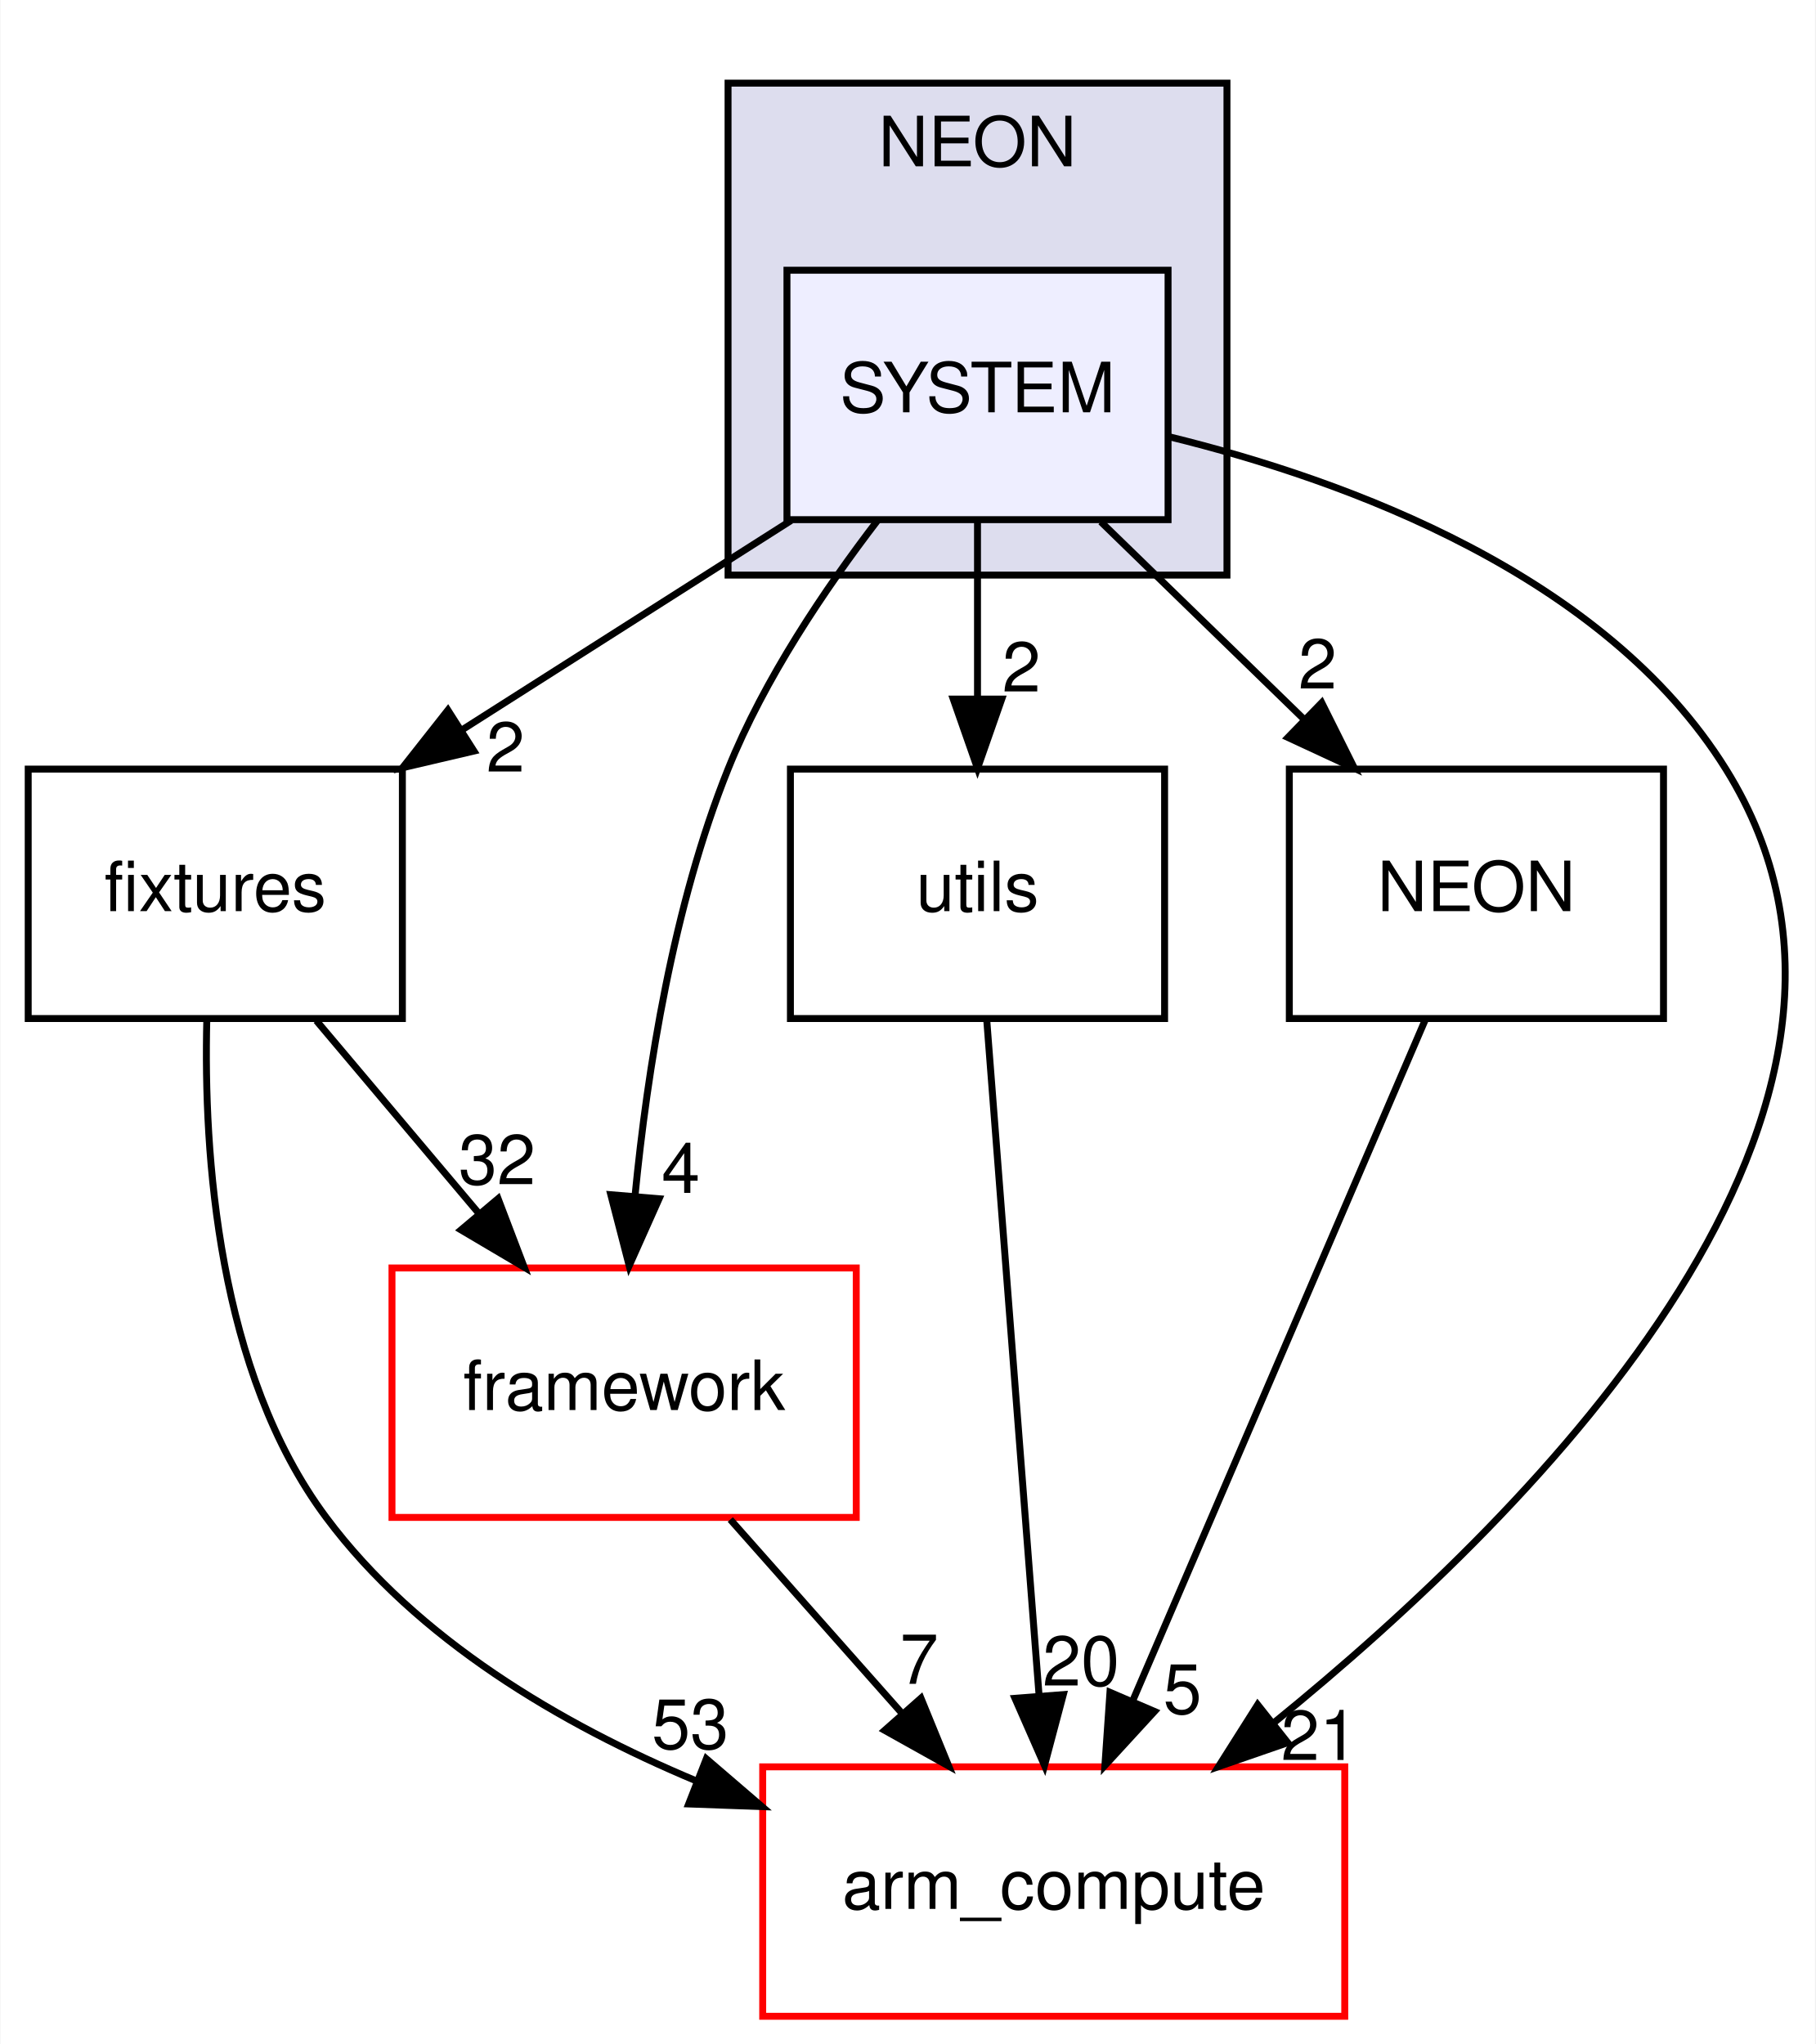
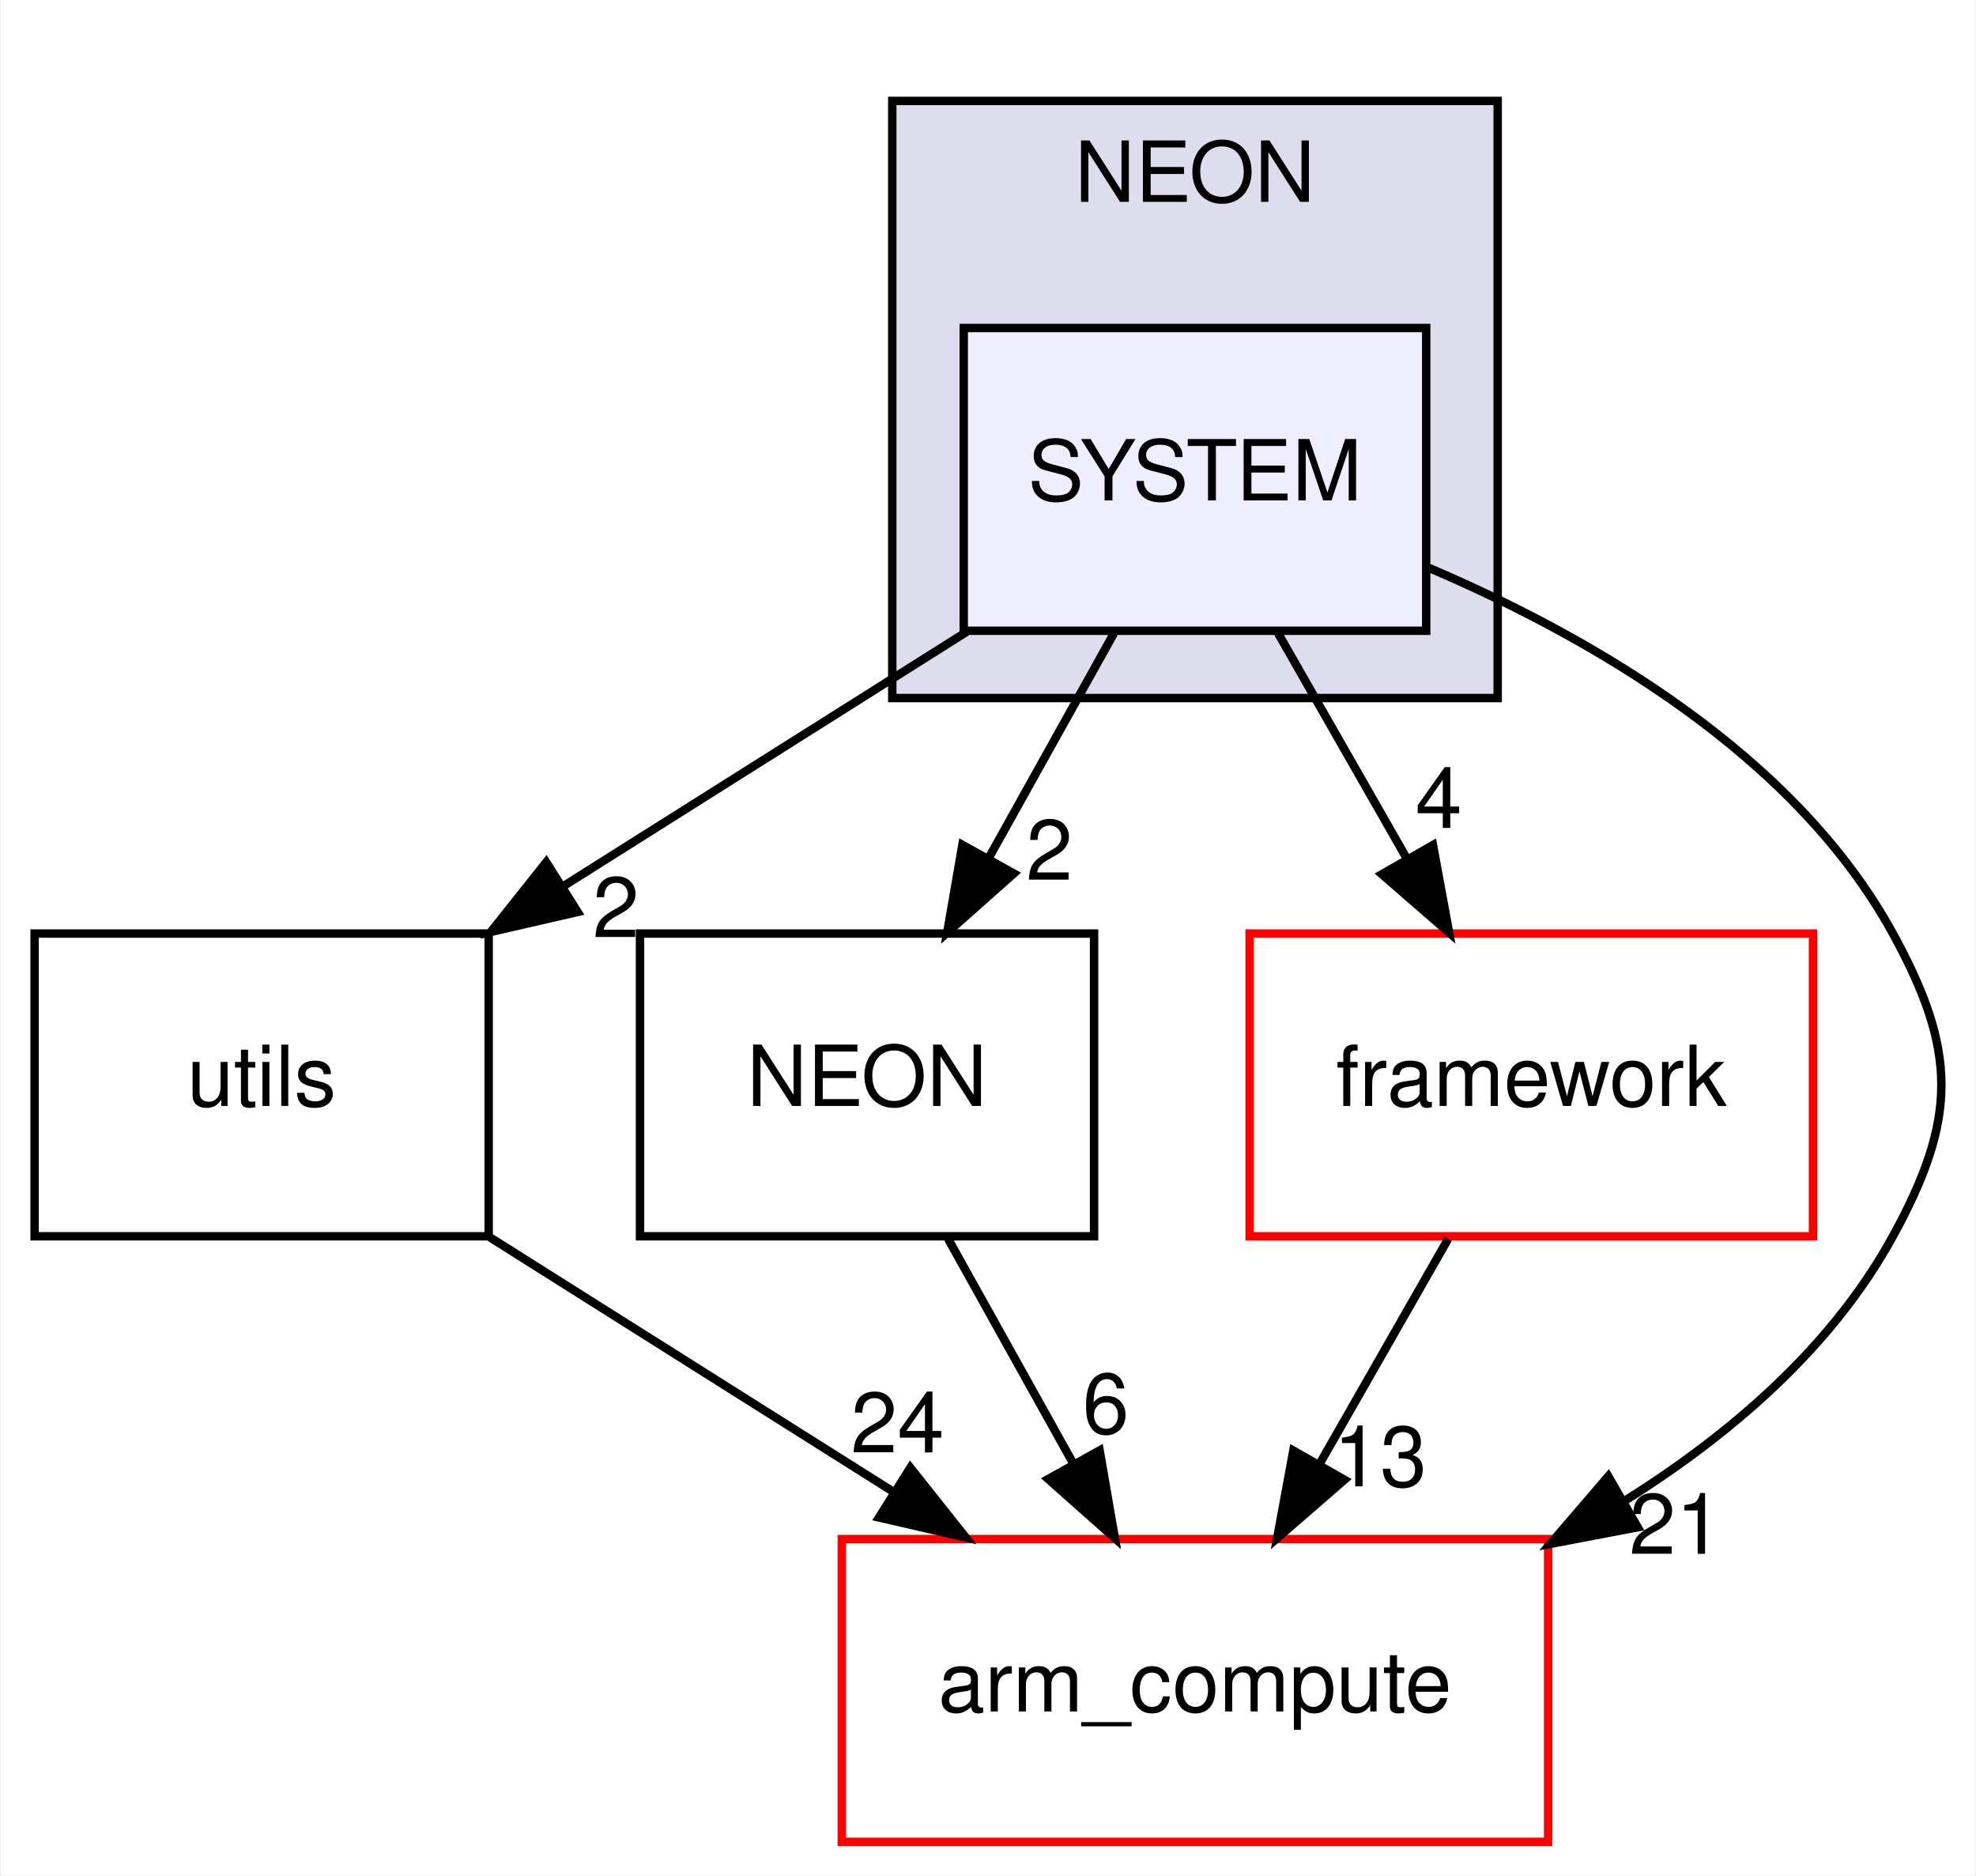
- <svg xmlns="http://www.w3.org/2000/svg" xmlns:xlink="http://www.w3.org/1999/xlink" width="262pt" height="295pt" viewBox="0.00 0.00 261.86 295.00">
-   <g id="graph0" class="graph" transform="scale(1 1) rotate(0) translate(4 291)">
-     <polygon fill="white" stroke="none" points="-4,4 -4,-291 257.863,-291 257.863,4 -4,4" />
+ <svg xmlns="http://www.w3.org/2000/svg" xmlns:xlink="http://www.w3.org/1999/xlink" width="235pt" height="223pt" viewBox="0.00 0.00 234.77 223.00">
+   <g id="graph0" class="graph" transform="scale(1 1) rotate(0) translate(4 219)">
+     <polygon fill="white" stroke="none" points="-4,4 -4,-219 230.766,-219 230.766,4 -4,4" />
    <g id="clust1" class="cluster">
      <g id="a_clust1">
        <a xlink:href="dir_ec05701f68bea22653d08da5856c9ffc.xhtml" target="_top" xlink:title="NEON">
-           <polygon fill="#ddddee" stroke="black" points="101,-208 101,-279 173,-279 173,-208 101,-208" />
-           <text text-anchor="middle" x="137" y="-267" font-family="Helvetica,sans-Serif" font-size="10.00">NEON</text>
+           <polygon fill="#ddddee" stroke="black" points="102,-136 102,-207 174,-207 174,-136 102,-136" />
+           <text text-anchor="middle" x="138" y="-195" font-family="Helvetica,sans-Serif" font-size="10.00">NEON</text>
        </a>
      </g>
    </g>
    <g id="node1" class="node">
      <g id="a_node1">
        <a xlink:href="dir_fe1af781eaa3d1f7e682840ac00bce9c.xhtml" target="_top" xlink:title="SYSTEM">
-           <polygon fill="#eeeeff" stroke="black" points="164.5,-252 109.5,-252 109.5,-216 164.5,-216 164.5,-252" />
-           <text text-anchor="middle" x="137" y="-231.5" font-family="Helvetica,sans-Serif" font-size="10.00">SYSTEM</text>
+           <polygon fill="#eeeeff" stroke="black" points="165.5,-180 110.5,-180 110.5,-144 165.5,-144 165.5,-180" />
+           <text text-anchor="middle" x="138" y="-159.5" font-family="Helvetica,sans-Serif" font-size="10.00">SYSTEM</text>
        </a>
      </g>
    </g>
    <g id="node2" class="node">
      <g id="a_node2">
-         <a xlink:href="dir_2c6de6ea34a07f1d39b21bbdca535ee0.xhtml" target="_top" xlink:title="fixtures">
-           <polygon fill="none" stroke="black" points="54,-180 0,-180 0,-144 54,-144 54,-180" />
-           <text text-anchor="middle" x="27" y="-159.5" font-family="Helvetica,sans-Serif" font-size="10.00">fixtures</text>
+         <a xlink:href="dir_cbdb8362360e11eafe2fa3bc74cf0ffd.xhtml" target="_top" xlink:title="utils">
+           <polygon fill="none" stroke="black" points="54,-108 0,-108 0,-72 54,-72 54,-108" />
+           <text text-anchor="middle" x="27" y="-87.5" font-family="Helvetica,sans-Serif" font-size="10.00">utils</text>
        </a>
      </g>
    </g>
-     <g id="edge3" class="edge">
-       <path fill="none" stroke="black" d="M110.091,-215.876C95.842,-206.808 78.154,-195.552 62.764,-185.759" />
-       <polygon fill="black" stroke="black" points="64.328,-182.606 54.013,-180.19 60.57,-188.511 64.328,-182.606" />
-       <g id="a_edge3-headlabel">
-         <a xlink:href="dir_000054_000057.xhtml" target="_top" xlink:title="2">
-           <text text-anchor="middle" x="68.885" y="-179.64" font-family="Helvetica,sans-Serif" font-size="10.00">2</text>
+     <g id="edge1" class="edge">
+       <path fill="none" stroke="black" d="M110.846,-143.876C96.468,-134.808 78.619,-123.552 63.09,-113.759" />
+       <polygon fill="black" stroke="black" points="64.584,-110.564 54.258,-108.19 60.85,-116.484 64.584,-110.564" />
+       <g id="a_edge1-headlabel">
+         <a xlink:href="dir_000061_000023.xhtml" target="_top" xlink:title="2">
+           <text text-anchor="middle" x="69.138" y="-107.579" font-family="Helvetica,sans-Serif" font-size="10.00">2</text>
        </a>
      </g>
    </g>
    <g id="node3" class="node">
      <g id="a_node3">
-         <a xlink:href="dir_cbdb8362360e11eafe2fa3bc74cf0ffd.xhtml" target="_top" xlink:title="utils">
-           <polygon fill="none" stroke="black" points="164,-180 110,-180 110,-144 164,-144 164,-180" />
-           <text text-anchor="middle" x="137" y="-159.5" font-family="Helvetica,sans-Serif" font-size="10.00">utils</text>
+         <a xlink:href="dir_445738e6fed662d0b65e690e3f1e1de0.xhtml" target="_top" xlink:title="NEON">
+           <polygon fill="none" stroke="black" points="126,-108 72,-108 72,-72 126,-72 126,-108" />
+           <text text-anchor="middle" x="99" y="-87.5" font-family="Helvetica,sans-Serif" font-size="10.00">NEON</text>
        </a>
      </g>
    </g>
-     <g id="edge4" class="edge">
-       <path fill="none" stroke="black" d="M137,-215.697C137,-207.983 137,-198.712 137,-190.112" />
-       <polygon fill="black" stroke="black" points="140.5,-190.104 137,-180.104 133.5,-190.104 140.5,-190.104" />
-       <g id="a_edge4-headlabel">
-         <a xlink:href="dir_000054_000023.xhtml" target="_top" xlink:title="2">
-           <text text-anchor="middle" x="143.339" y="-191.199" font-family="Helvetica,sans-Serif" font-size="10.00">2</text>
+     <g id="edge2" class="edge">
+       <path fill="none" stroke="black" d="M128.36,-143.697C123.873,-135.644 118.441,-125.894 113.476,-116.982" />
+       <polygon fill="black" stroke="black" points="116.454,-115.137 108.53,-108.104 110.339,-118.544 116.454,-115.137" />
+       <g id="a_edge2-headlabel">
+         <a xlink:href="dir_000061_000066.xhtml" target="_top" xlink:title="2">
+           <text text-anchor="middle" x="120.684" y="-114.395" font-family="Helvetica,sans-Serif" font-size="10.00">2</text>
        </a>
      </g>
    </g>
    <g id="node4" class="node">
      <g id="a_node4">
-         <a xlink:href="dir_445738e6fed662d0b65e690e3f1e1de0.xhtml" target="_top" xlink:title="NEON">
-           <polygon fill="none" stroke="black" points="236,-180 182,-180 182,-144 236,-144 236,-180" />
-           <text text-anchor="middle" x="209" y="-159.5" font-family="Helvetica,sans-Serif" font-size="10.00">NEON</text>
+         <a xlink:href="dir_9e71e2da941d3cafc4d98a9f6ae3de4f.xhtml" target="_top" xlink:title="framework">
+           <polygon fill="white" stroke="red" points="211.5,-108 144.5,-108 144.5,-72 211.5,-72 211.5,-108" />
+           <text text-anchor="middle" x="178" y="-87.5" font-family="Helvetica,sans-Serif" font-size="10.00">framework</text>
        </a>
      </g>
    </g>
-     <g id="edge5" class="edge">
-       <path fill="none" stroke="black" d="M154.798,-215.697C163.604,-207.135 174.382,-196.656 184.001,-187.304" />
-       <polygon fill="black" stroke="black" points="186.677,-189.585 191.407,-180.104 181.797,-184.566 186.677,-189.585" />
-       <g id="a_edge5-headlabel">
-         <a xlink:href="dir_000054_000061.xhtml" target="_top" xlink:title="2">
-           <text text-anchor="middle" x="186.079" y="-191.626" font-family="Helvetica,sans-Serif" font-size="10.00">2</text>
+     <g id="edge3" class="edge">
+       <path fill="none" stroke="black" d="M147.888,-143.697C152.489,-135.644 158.06,-125.894 163.153,-116.982" />
+       <polygon fill="black" stroke="black" points="166.304,-118.523 168.226,-108.104 160.226,-115.05 166.304,-118.523" />
+       <g id="a_edge3-headlabel">
+         <a xlink:href="dir_000061_000022.xhtml" target="_top" xlink:title="4">
+           <text text-anchor="middle" x="166.985" y="-120.553" font-family="Helvetica,sans-Serif" font-size="10.00">4</text>
        </a>
      </g>
    </g>
    <g id="node5" class="node">
      <g id="a_node5">
-         <a xlink:href="dir_9e71e2da941d3cafc4d98a9f6ae3de4f.xhtml" target="_top" xlink:title="framework">
-           <polygon fill="white" stroke="red" points="119.5,-108 52.5,-108 52.5,-72 119.5,-72 119.5,-108" />
-           <text text-anchor="middle" x="86" y="-87.5" font-family="Helvetica,sans-Serif" font-size="10.00">framework</text>
+         <a xlink:href="dir_214608ef36d61442cb2b0c1c4e9a7def.xhtml" target="_top" xlink:title="arm_compute">
+           <polygon fill="white" stroke="red" points="180,-36 96,-36 96,-0 180,-0 180,-36" />
+           <text text-anchor="middle" x="138" y="-15.5" font-family="Helvetica,sans-Serif" font-size="10.00">arm_compute</text>
+         </a>
+       </g>
+     </g>
+     <g id="edge4" class="edge">
+       <path fill="none" stroke="black" d="M165.778,-151.497C185.073,-143.269 209.334,-129.291 221,-108 228.688,-93.968 228.688,-86.032 221,-72 213.791,-58.843 201.772,-48.479 189.088,-40.538" />
+       <polygon fill="black" stroke="black" points="190.659,-37.404 180.251,-35.424 187.153,-43.462 190.659,-37.404" />
+       <g id="a_edge4-headlabel">
+         <a xlink:href="dir_000061_000000.xhtml" target="_top" xlink:title="21">
+           <text text-anchor="middle" x="195.192" y="-34.247" font-family="Helvetica,sans-Serif" font-size="10.00">21</text>
+         </a>
+       </g>
+     </g>
+     <g id="edge5" class="edge">
+       <path fill="none" stroke="black" d="M54.154,-71.876C68.532,-62.808 86.381,-51.552 101.91,-41.759" />
+       <polygon fill="black" stroke="black" points="104.15,-44.484 110.742,-36.19 100.416,-38.563 104.15,-44.484" />
+       <g id="a_edge5-headlabel">
+         <a xlink:href="dir_000023_000000.xhtml" target="_top" xlink:title="24">
+           <text text-anchor="middle" x="102.624" y="-46.303" font-family="Helvetica,sans-Serif" font-size="10.00">24</text>
        </a>
      </g>
    </g>
    <g id="edge6" class="edge">
-       <path fill="none" stroke="black" d="M122.618,-215.941C115.025,-206.049 106.222,-193.006 101,-180 93.082,-160.279 89.343,-136.475 87.578,-118.449" />
-       <polygon fill="black" stroke="black" points="91.053,-117.993 86.733,-108.319 84.077,-118.576 91.053,-117.993" />
+       <path fill="none" stroke="black" d="M108.64,-71.697C113.127,-63.644 118.559,-53.895 123.524,-44.982" />
+       <polygon fill="black" stroke="black" points="126.661,-46.544 128.47,-36.104 120.546,-43.137 126.661,-46.544" />
      <g id="a_edge6-headlabel">
-         <a xlink:href="dir_000054_000022.xhtml" target="_top" xlink:title="4">
-           <text text-anchor="middle" x="94.181" y="-118.839" font-family="Helvetica,sans-Serif" font-size="10.00">4</text>
-         </a>
-       </g>
-     </g>
-     <g id="node6" class="node">
-       <g id="a_node6">
-         <a xlink:href="dir_214608ef36d61442cb2b0c1c4e9a7def.xhtml" target="_top" xlink:title="arm_compute">
-           <polygon fill="white" stroke="red" points="190,-36 106,-36 106,-0 190,-0 190,-36" />
-           <text text-anchor="middle" x="148" y="-15.5" font-family="Helvetica,sans-Serif" font-size="10.00">arm_compute</text>
+         <a xlink:href="dir_000066_000000.xhtml" target="_top" xlink:title="6">
+           <text text-anchor="middle" x="127.392" y="-48.566" font-family="Helvetica,sans-Serif" font-size="10.00">6</text>
        </a>
      </g>
    </g>
    <g id="edge7" class="edge">
-       <path fill="none" stroke="black" d="M164.69,-227.959C190.498,-221.631 227.547,-208.007 245,-180 275.292,-131.391 218.452,-73.756 179.717,-42.321" />
-       <polygon fill="black" stroke="black" points="181.777,-39.487 171.764,-36.023 177.431,-44.975 181.777,-39.487" />
+       <path fill="none" stroke="black" d="M168.112,-71.697C163.511,-63.644 157.94,-53.895 152.847,-44.982" />
+       <polygon fill="black" stroke="black" points="155.774,-43.05 147.774,-36.104 149.696,-46.523 155.774,-43.05" />
      <g id="a_edge7-headlabel">
-         <a xlink:href="dir_000054_000000.xhtml" target="_top" xlink:title="21">
-           <text text-anchor="middle" x="186.357" y="-36.993" font-family="Helvetica,sans-Serif" font-size="10.00">21</text>
-         </a>
-       </g>
-     </g>
-     <g id="edge1" class="edge">
-       <path fill="none" stroke="black" d="M41.584,-143.697C48.658,-135.305 57.283,-125.07 65.045,-115.861" />
-       <polygon fill="black" stroke="black" points="67.815,-118.006 71.584,-108.104 62.462,-113.495 67.815,-118.006" />
-       <g id="a_edge1-headlabel">
-         <a xlink:href="dir_000057_000022.xhtml" target="_top" xlink:title="32">
-           <text text-anchor="middle" x="67.669" y="-120.085" font-family="Helvetica,sans-Serif" font-size="10.00">32</text>
-         </a>
-       </g>
-     </g>
-     <g id="edge2" class="edge">
-       <path fill="none" stroke="black" d="M25.775,-143.83C25.296,-124.489 27.33,-93.019 43,-72 56.163,-54.343 76.871,-42.157 96.431,-33.966" />
-       <polygon fill="black" stroke="black" points="97.866,-37.163 105.903,-30.259 95.315,-30.644 97.866,-37.163" />
-       <g id="a_edge2-headlabel">
-         <a xlink:href="dir_000057_000000.xhtml" target="_top" xlink:title="53">
-           <text text-anchor="middle" x="95.553" y="-38.617" font-family="Helvetica,sans-Serif" font-size="10.00">53</text>
-         </a>
-       </g>
-     </g>
-     <g id="edge8" class="edge">
-       <path fill="none" stroke="black" d="M138.327,-143.871C140.202,-119.67 143.646,-75.211 145.878,-46.393" />
-       <polygon fill="black" stroke="black" points="149.386,-46.43 146.668,-36.189 142.406,-45.889 149.386,-46.43" />
-       <g id="a_edge8-headlabel">
-         <a xlink:href="dir_000023_000000.xhtml" target="_top" xlink:title="20">
-           <text text-anchor="middle" x="151.939" y="-47.733" font-family="Helvetica,sans-Serif" font-size="10.00">20</text>
-         </a>
-       </g>
-     </g>
-     <g id="edge9" class="edge">
-       <path fill="none" stroke="black" d="M201.642,-143.871C191.154,-119.457 171.81,-74.426 159.442,-45.635" />
-       <polygon fill="black" stroke="black" points="162.547,-43.996 155.384,-36.189 156.115,-46.759 162.547,-43.996" />
-       <g id="a_edge9-headlabel">
-         <a xlink:href="dir_000061_000000.xhtml" target="_top" xlink:title="5">
-           <text text-anchor="middle" x="166.575" y="-43.678" font-family="Helvetica,sans-Serif" font-size="10.00">5</text>
-         </a>
-       </g>
-     </g>
-     <g id="edge10" class="edge">
-       <path fill="none" stroke="black" d="M101.326,-71.697C108.759,-63.305 117.823,-53.071 125.98,-43.861" />
-       <polygon fill="black" stroke="black" points="128.84,-45.911 132.85,-36.104 123.6,-41.27 128.84,-45.911" />
-       <g id="a_edge10-headlabel">
-         <a xlink:href="dir_000022_000000.xhtml" target="_top" xlink:title="7">
-           <text text-anchor="middle" x="128.582" y="-47.984" font-family="Helvetica,sans-Serif" font-size="10.00">7</text>
+         <a xlink:href="dir_000022_000000.xhtml" target="_top" xlink:title="13">
+           <text text-anchor="middle" x="160.023" y="-42.263" font-family="Helvetica,sans-Serif" font-size="10.00">13</text>
        </a>
      </g>
    </g>
  </g>
</svg>
